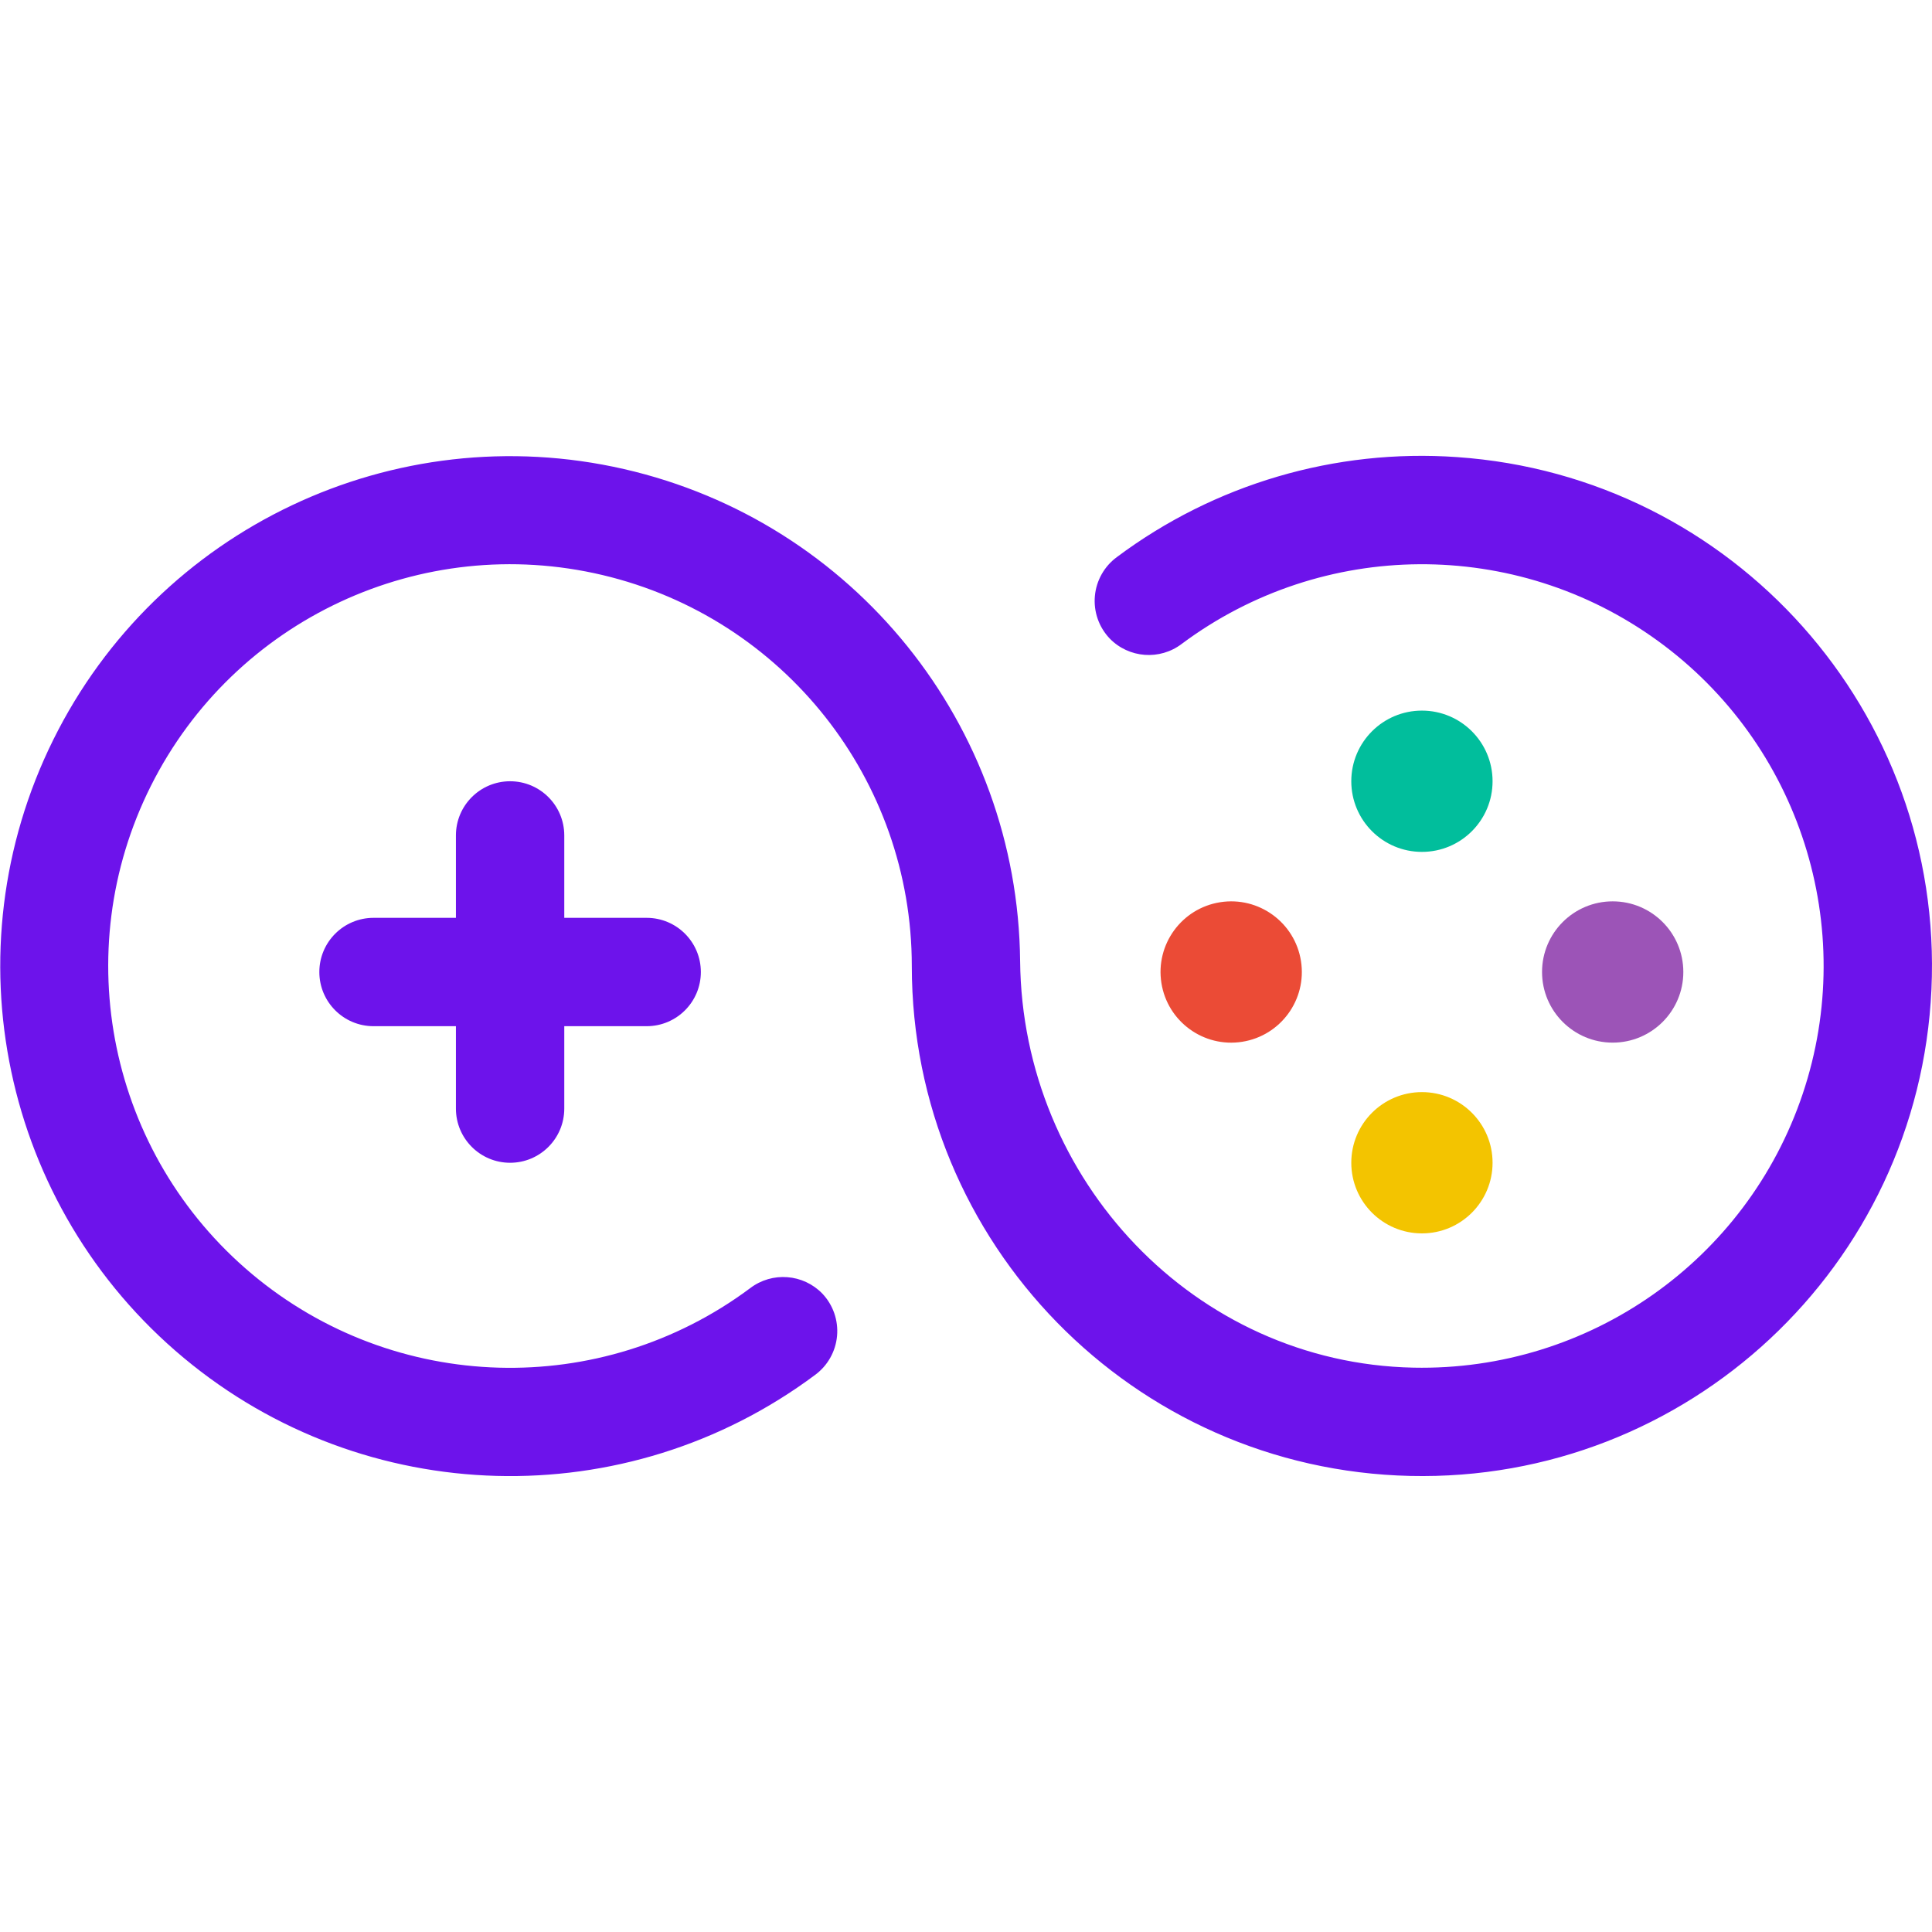
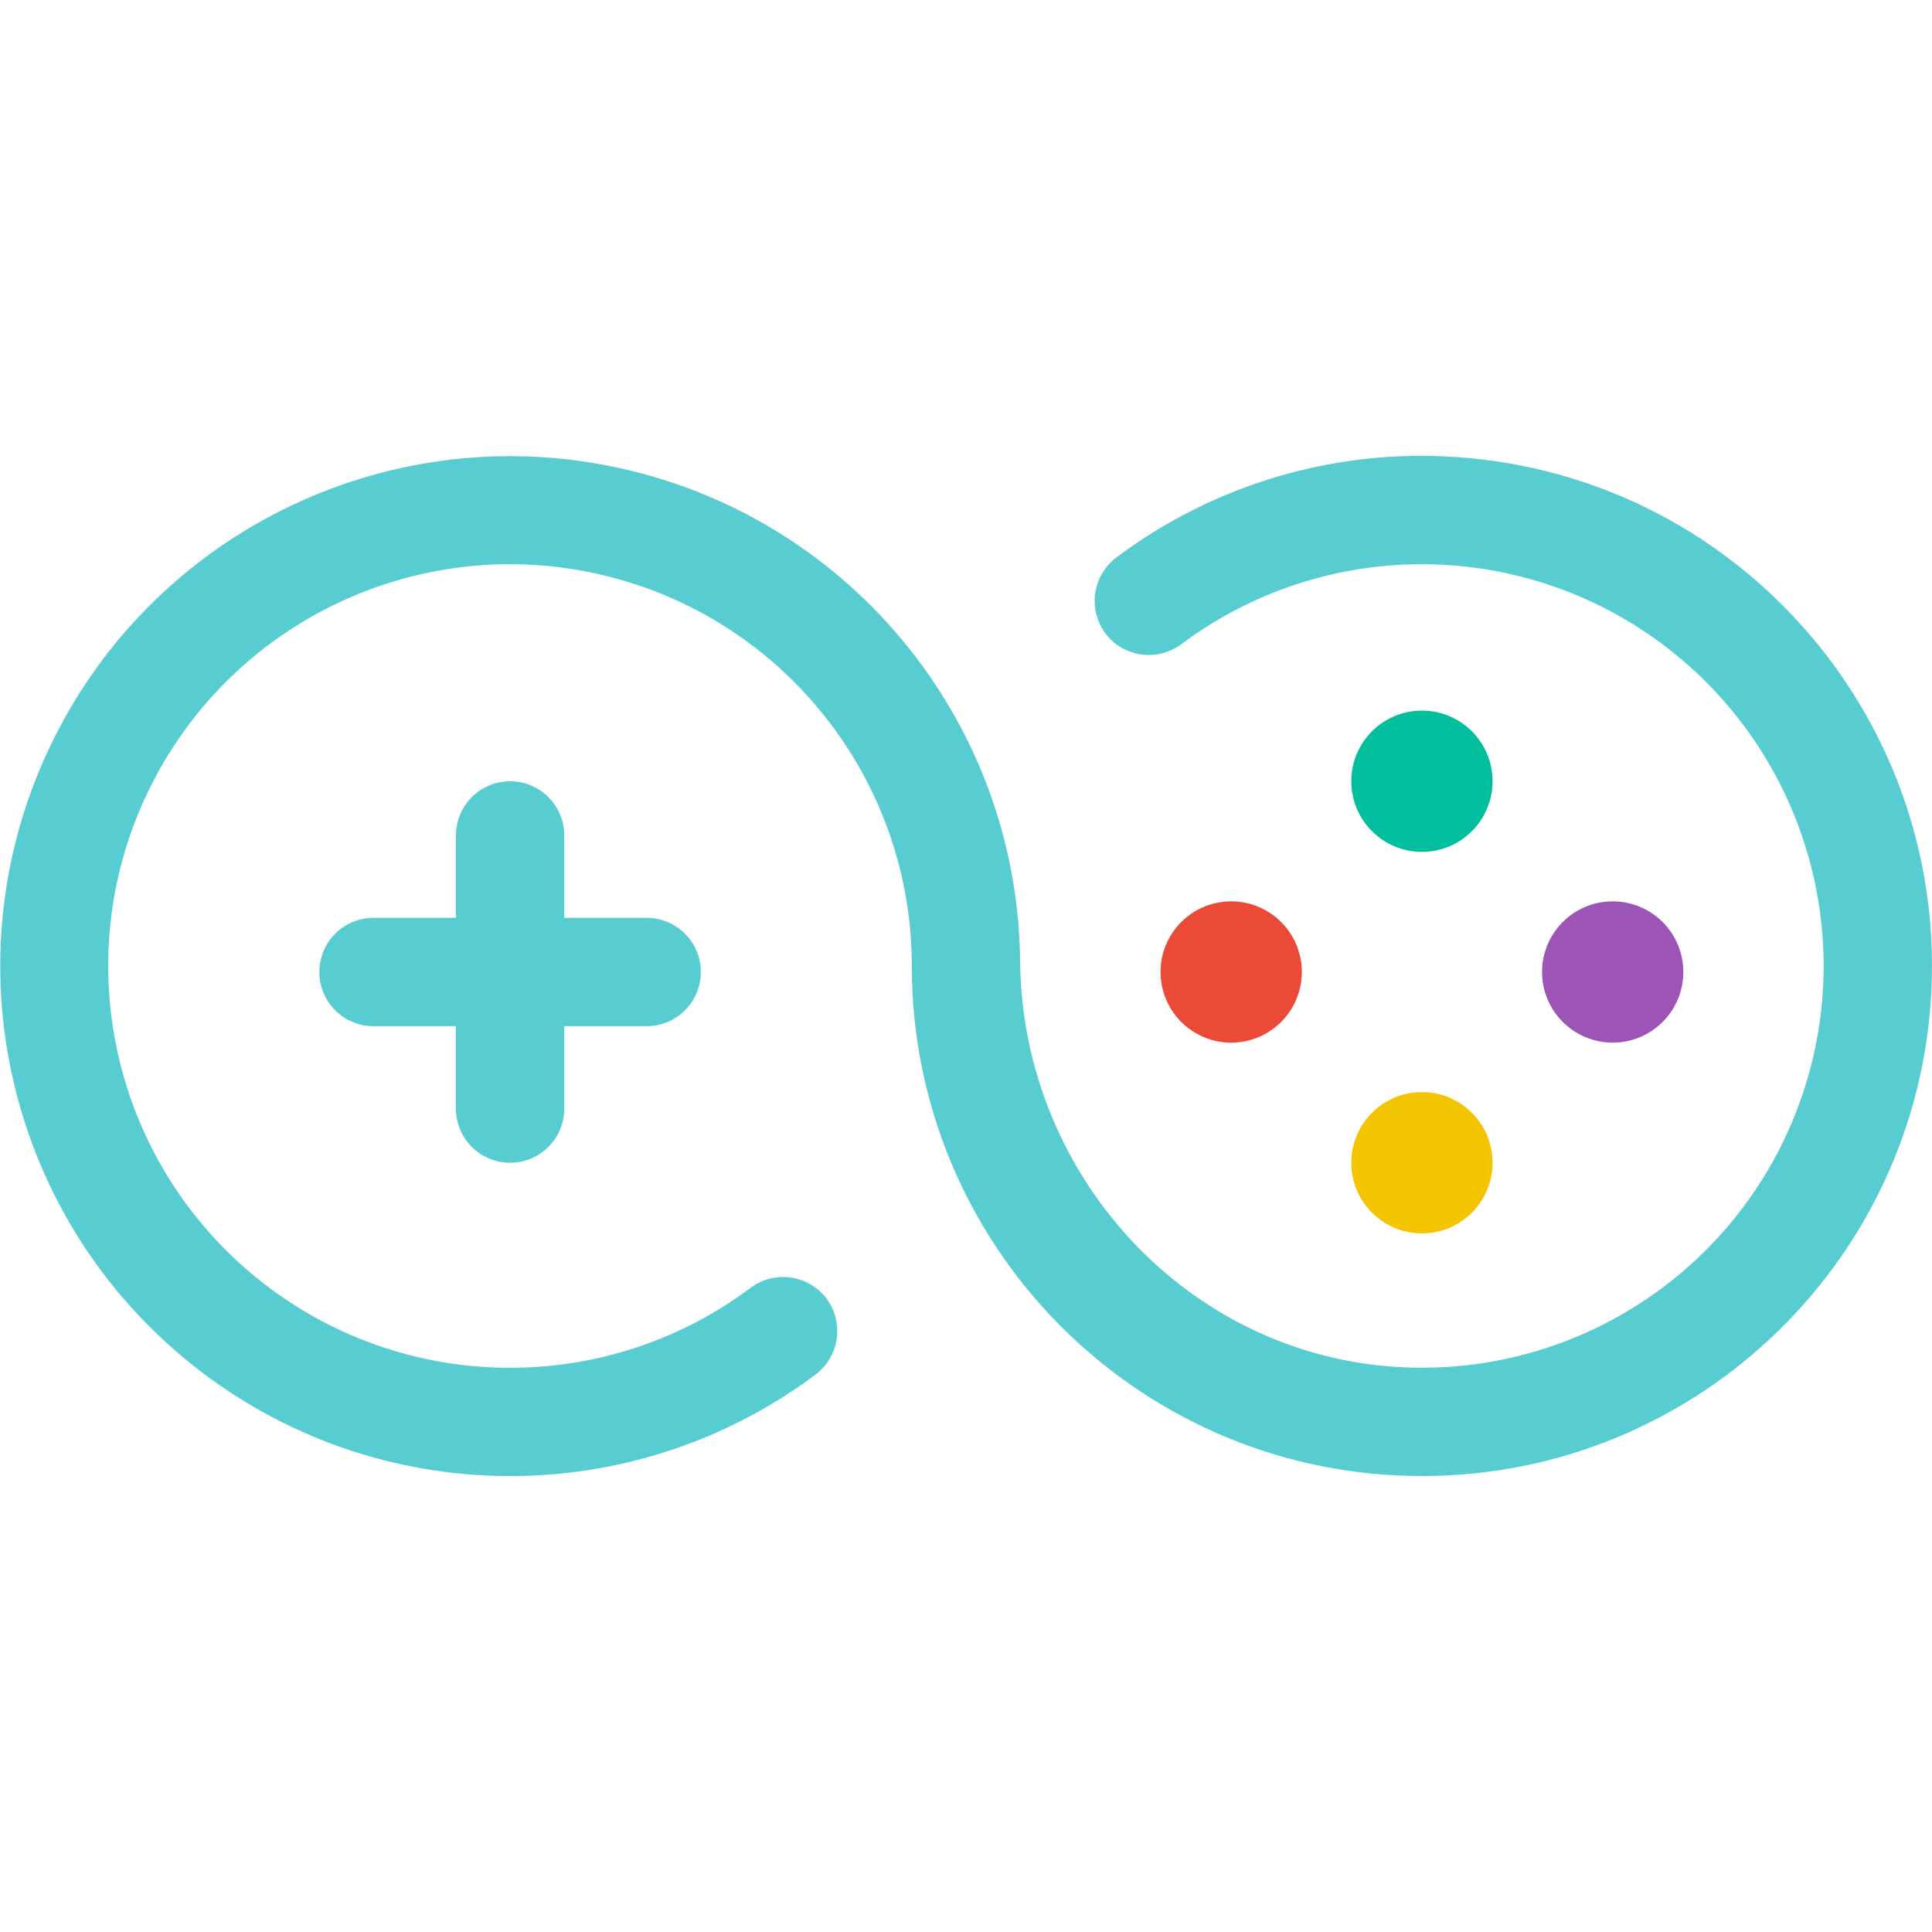
<svg xmlns="http://www.w3.org/2000/svg" width="46" height="46" viewBox="0 0 117.415 62">
  <g id="Group_2252" data-name="Group 2252" transform="translate(-602.851 -175.97)">
-     <path id="Path_1" data-name="Path 1" d="M685.143,247.842h-5.008v-5.008a3.292,3.292,0,1,0-6.585,0v5.008h-5.008a3.292,3.292,0,1,0,0,6.585h5.008v5.008a3.292,3.292,0,1,0,6.585,0v-5.008h5.008a3.292,3.292,0,1,0,0-6.585Z" transform="translate(-42.991 -43.799)" fill="#6d13eb" />
+     <path id="Path_1" data-name="Path 1" d="M685.143,247.842h-5.008v-5.008a3.292,3.292,0,1,0-6.585,0v5.008h-5.008a3.292,3.292,0,1,0,0,6.585h5.008v5.008a3.292,3.292,0,1,0,6.585,0v-5.008h5.008a3.292,3.292,0,1,0,0-6.585Z" transform="translate(-42.991 -43.799)" fill="#58cdd1" />
    <g id="Group_5" data-name="Group 5" transform="translate(672.768 191.449)">
      <g id="Group_1" data-name="Group 1" transform="translate(12.206 0)">
        <circle id="Ellipse_1" data-name="Ellipse 1" cx="4.293" cy="4.293" r="4.293" fill="#01be9c" />
      </g>
      <g id="Group_2" data-name="Group 2" transform="translate(0 10.979)">
        <circle id="Ellipse_2" data-name="Ellipse 2" cx="4.293" cy="4.293" r="4.293" transform="matrix(0.988, -0.155, 0.155, 0.988, 0, 1.331)" fill="#eb4b36" />
      </g>
      <g id="Group_3" data-name="Group 3" transform="translate(12.206 23.185)">
        <circle id="Ellipse_3" data-name="Ellipse 3" cx="4.293" cy="4.293" r="4.293" fill="#f3c400" />
      </g>
      <g id="Group_4" data-name="Group 4" transform="translate(23.799 11.592)">
        <circle id="Ellipse_4" data-name="Ellipse 4" cx="4.293" cy="4.293" r="4.293" fill="#9c54b7" />
      </g>
    </g>
-     <path id="Path_2" data-name="Path 2" d="M691.4,176.042a30.9,30.9,0,0,0-20.676,6.079,3.308,3.308,0,0,0-.442,4.936h0a3.312,3.312,0,0,0,4.393.333,24.416,24.416,0,1,1,14.078,43.99c-13.3-.274-23.779-11.411-23.905-24.708a30.991,30.991,0,1,0-12.462,25.15,3.309,3.309,0,0,0,.446-4.938h0a3.312,3.312,0,0,0-4.393-.333,24.418,24.418,0,1,1,9.826-19.58A31,31,0,1,0,691.4,176.042Z" transform="translate(0)" fill="#6d13eb" />
+     <path id="Path_2" data-name="Path 2" d="M691.4,176.042a30.9,30.9,0,0,0-20.676,6.079,3.308,3.308,0,0,0-.442,4.936h0a3.312,3.312,0,0,0,4.393.333,24.416,24.416,0,1,1,14.078,43.99c-13.3-.274-23.779-11.411-23.905-24.708a30.991,30.991,0,1,0-12.462,25.15,3.309,3.309,0,0,0,.446-4.938h0a3.312,3.312,0,0,0-4.393-.333,24.418,24.418,0,1,1,9.826-19.58A31,31,0,1,0,691.4,176.042Z" transform="translate(0)" fill="#58cdd1" />
  </g>
</svg>
